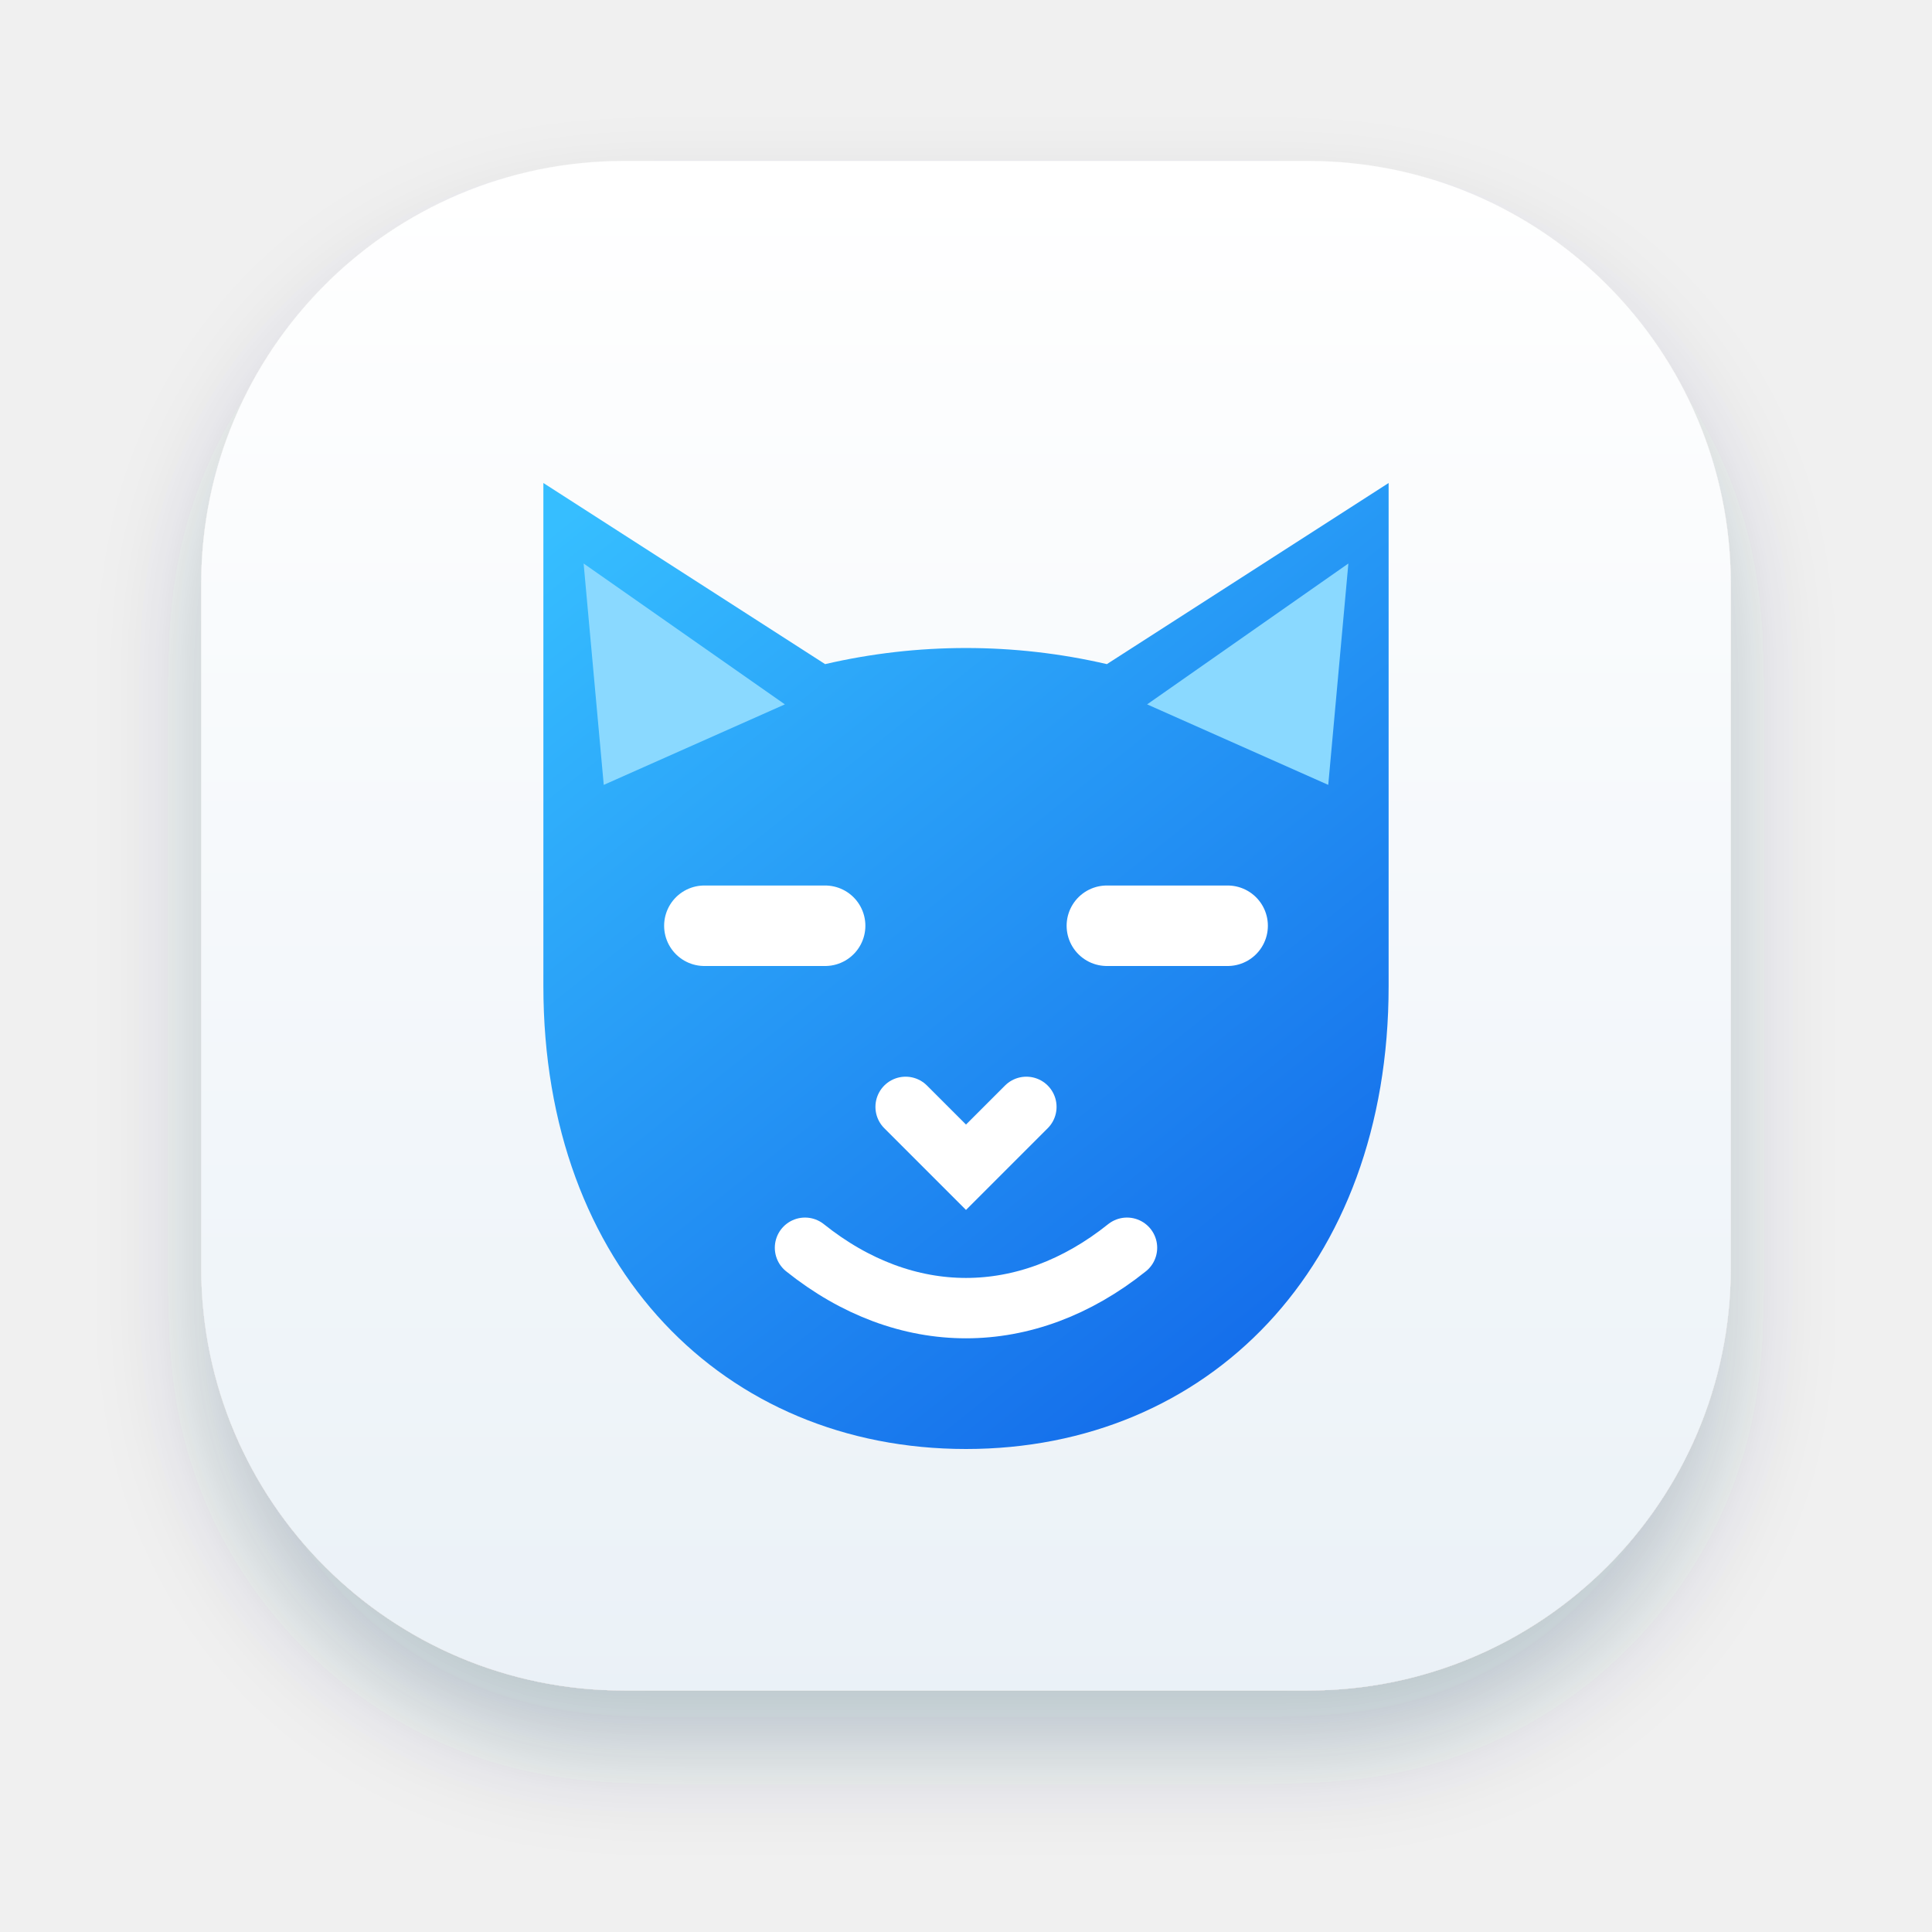
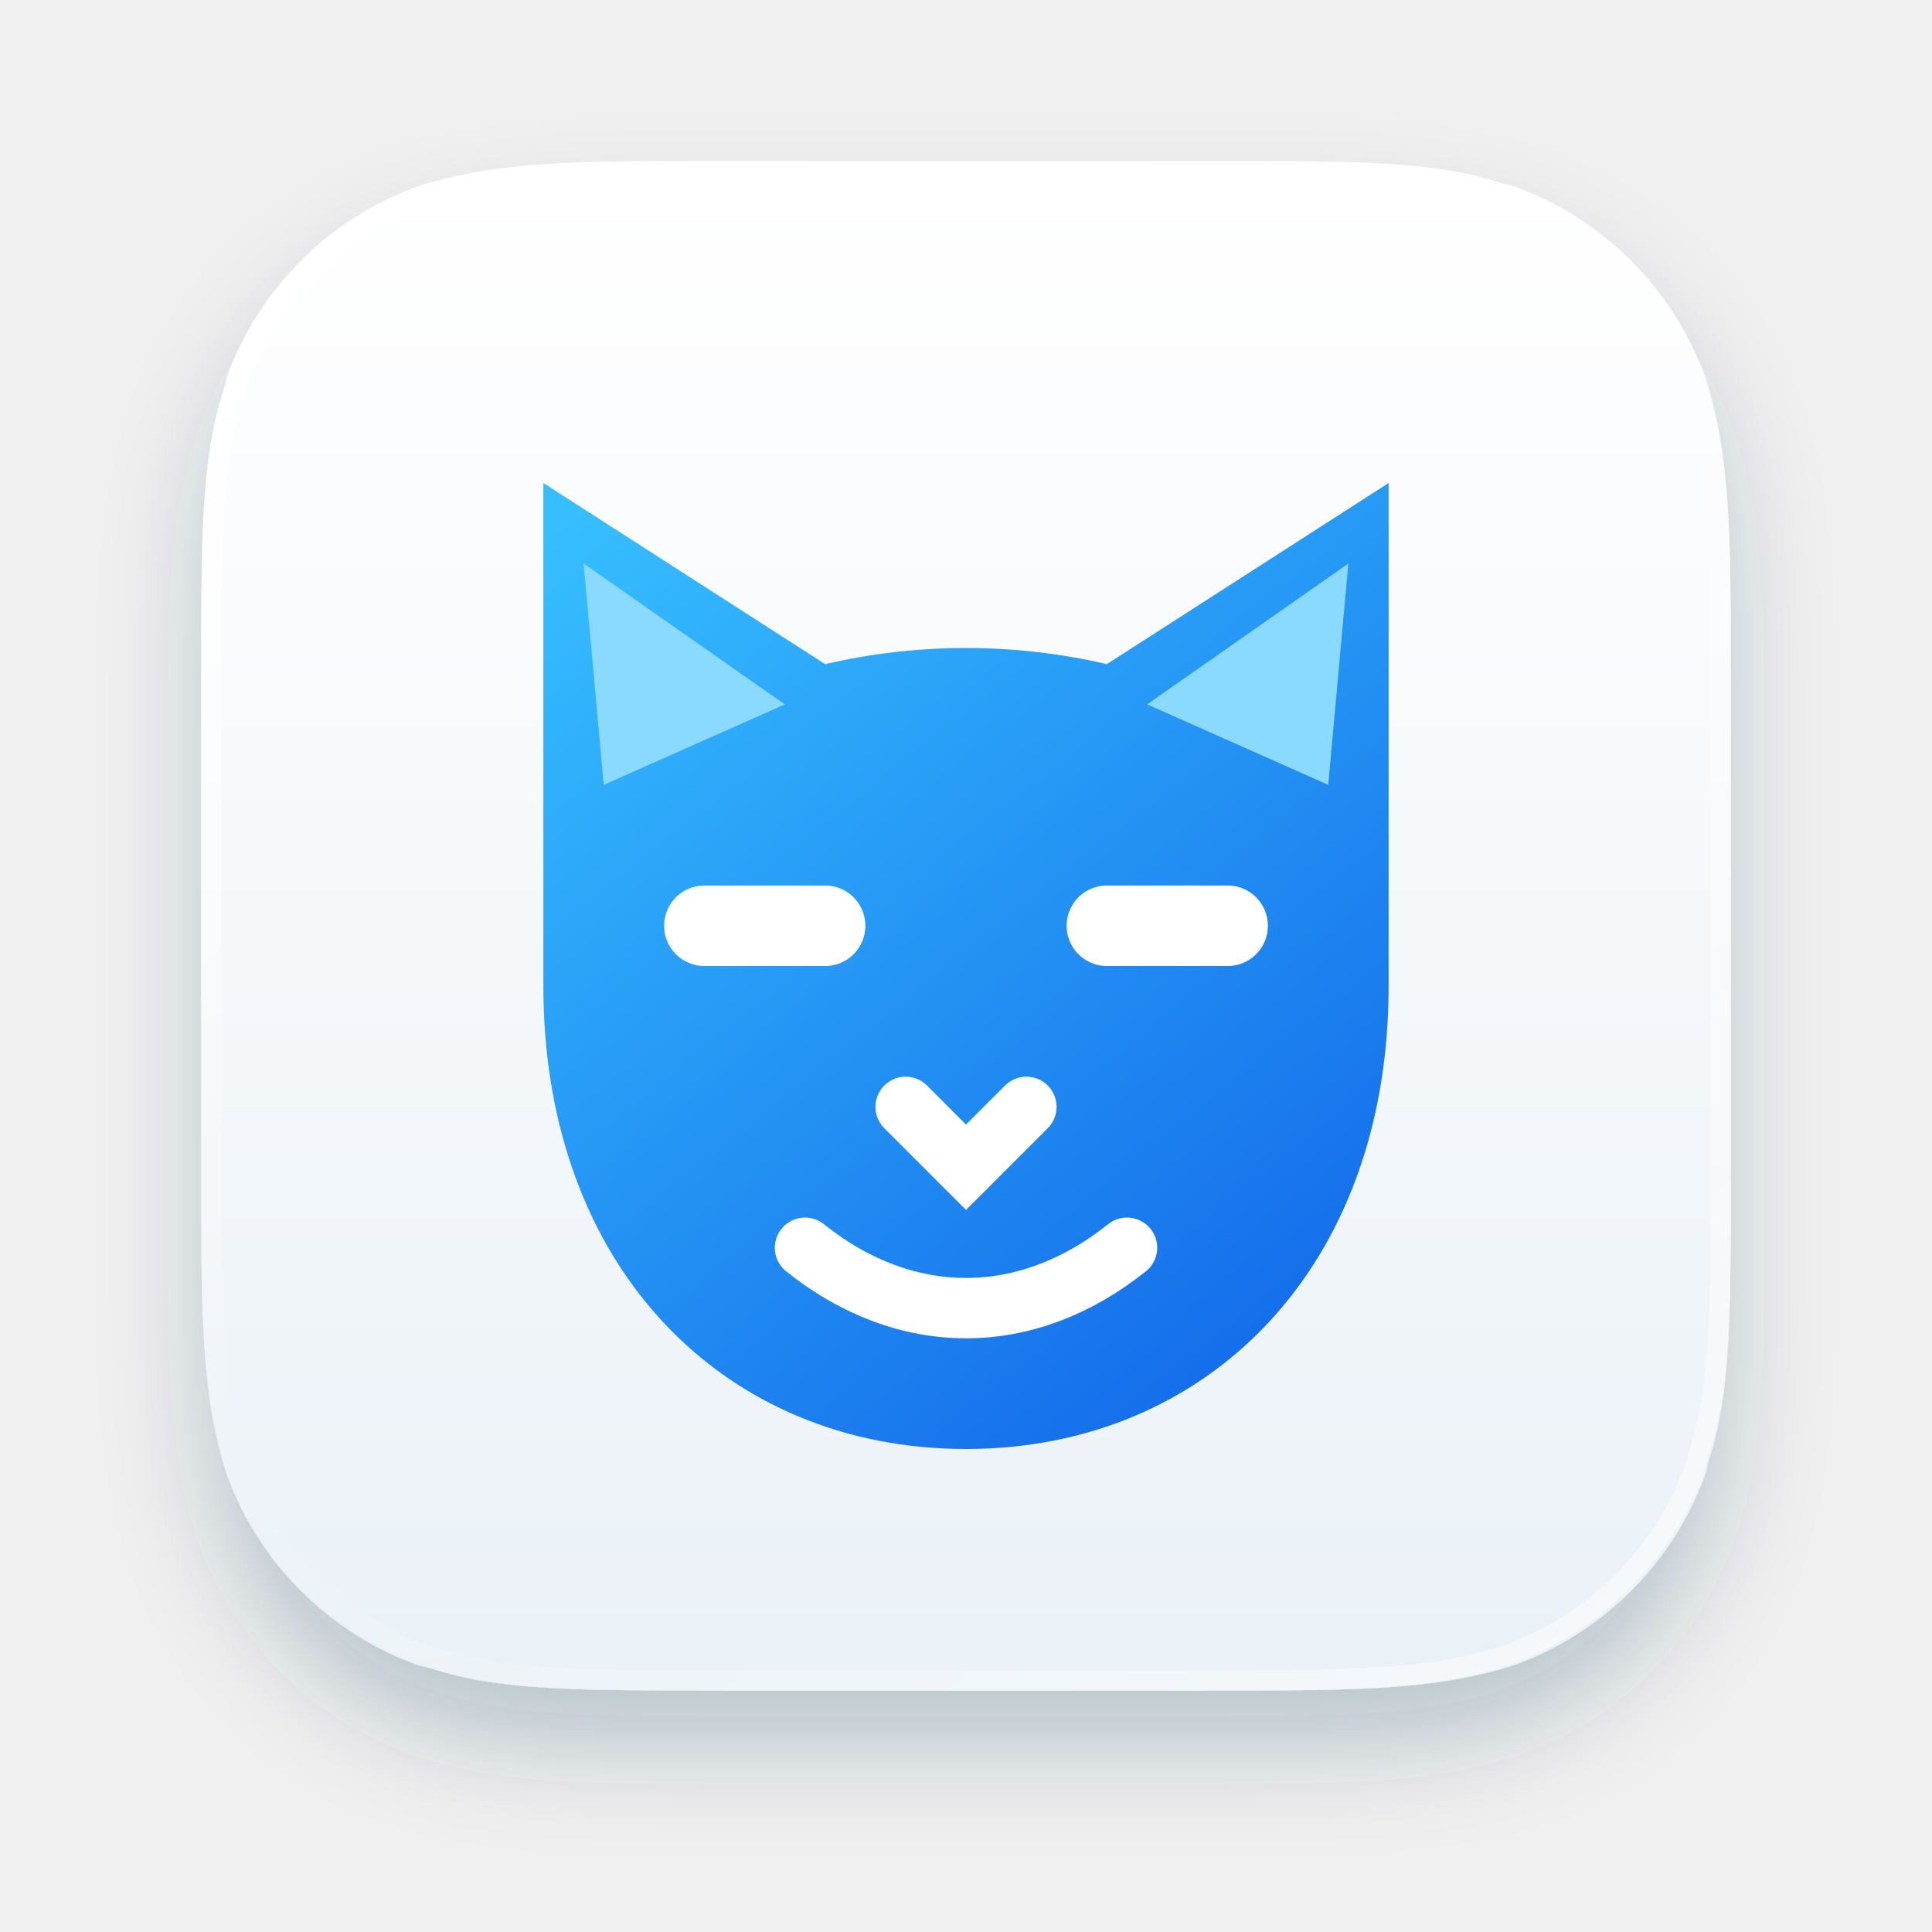
<svg xmlns="http://www.w3.org/2000/svg" viewBox="0 0 96 96" fill="none">
  <defs>
    <linearGradient id="tile" x1="48" y1="9" x2="48" y2="85" gradientUnits="userSpaceOnUse">
      <stop stop-color="#ffffff" />
      <stop offset="1" stop-color="#eaf1f7" />
    </linearGradient>
    <filter id="shadow" x="0" y="0" width="96" height="96" filterUnits="userSpaceOnUse">
      <feDropShadow dx="0" dy="3" stdDeviation="2.5" flood-color="#163e52" flood-opacity=".22" />
    </filter>
    <linearGradient id="color" x1="29" y1="25" x2="65" y2="70" gradientUnits="userSpaceOnUse">
      <stop stop-color="#36beff" />
      <stop offset="1" stop-color="#1268e9" />
    </linearGradient>
+     <linearGradient id="rim" x1="14" y1="8" x2="82" y2="84" gradientUnits="userSpaceOnUse">
+       <stop stop-color="#fff" />
+       <stop offset=".45" stop-color="#fff" stop-opacity="0" />
+       <stop offset="1" stop-color="#fff" stop-opacity=".55" />
+     </linearGradient>
  </defs>
-   <rect x="10" y="8" width="76" height="76" rx="21" fill="url(#tile)" filter="url(#shadow)" />
+   <path d="M60.01 8C67.49 8 71.24 8 74.61 9.11L75.26 9.27C79.66 10.87 83.13 14.34 84.73 18.74C86 22.76 86 26.51 86 33.99L86 58.01C86 65.49 86 69.24 84.89 72.61L84.73 73.26C83.13 77.66 79.66 81.13 75.26 82.73C71.24 84 67.49 84 60.01 84L35.99 84C28.51 84 24.76 84 21.39 82.89L20.74 82.73C16.34 81.13 12.87 77.66 11.27 73.26C10 69.24 10 65.49 10 58.01L10 33.99C10 26.51 10 22.76 11.11 19.39L11.27 18.74C12.87 14.34 16.34 10.87 20.74 9.27C24.76 8 28.51 8 35.99 8Z" fill="url(#tile)" filter="url(#shadow)" />
+   <path d="M59.85 8.5C67.24 8.5 70.93 8.5 74.26 9.6L74.91 9.76C79.24 11.34 82.66 14.76 84.24 19.09C85.5 23.07 85.5 26.76 85.5 34.15L85.5 57.85C85.5 65.24 85.5 68.93 84.4 72.26L84.24 72.91C82.66 77.24 79.24 80.66 74.91 82.24C70.93 83.5 67.24 83.5 59.85 83.5L36.15 83.5C28.76 83.5 25.07 83.5 21.74 82.4L21.09 82.24C16.76 80.66 13.34 77.24 11.76 72.91C10.5 68.93 10.5 65.24 10.5 57.85L10.5 34.15C10.5 26.76 10.5 23.07 11.6 19.74L11.76 19.09C13.34 14.76 16.76 11.34 21.09 9.76C25.07 8.5 28.76 8.5 36.15 8.5Z" fill="none" stroke="url(#rim)" />
  <path d="M27 36V24l14 9a31 31 0 0 1 14 0l14-9v25c0 14-9 23-21 23s-21-9-21-23V36Z" fill="url(#color)" />
  <path d="m29 28 10 7-9 4-1-11Zm38 0-10 7 9 4 1-11Z" fill="#8ad9ff" />
  <path d="M35 46h6m14 0h6" stroke="#fff" stroke-width="4" stroke-linecap="round" />
  <path d="m45 55 3 3 3-3M40 62c5 4 11 4 16 0" stroke="#fff" stroke-width="3" stroke-linecap="round" />
</svg>
